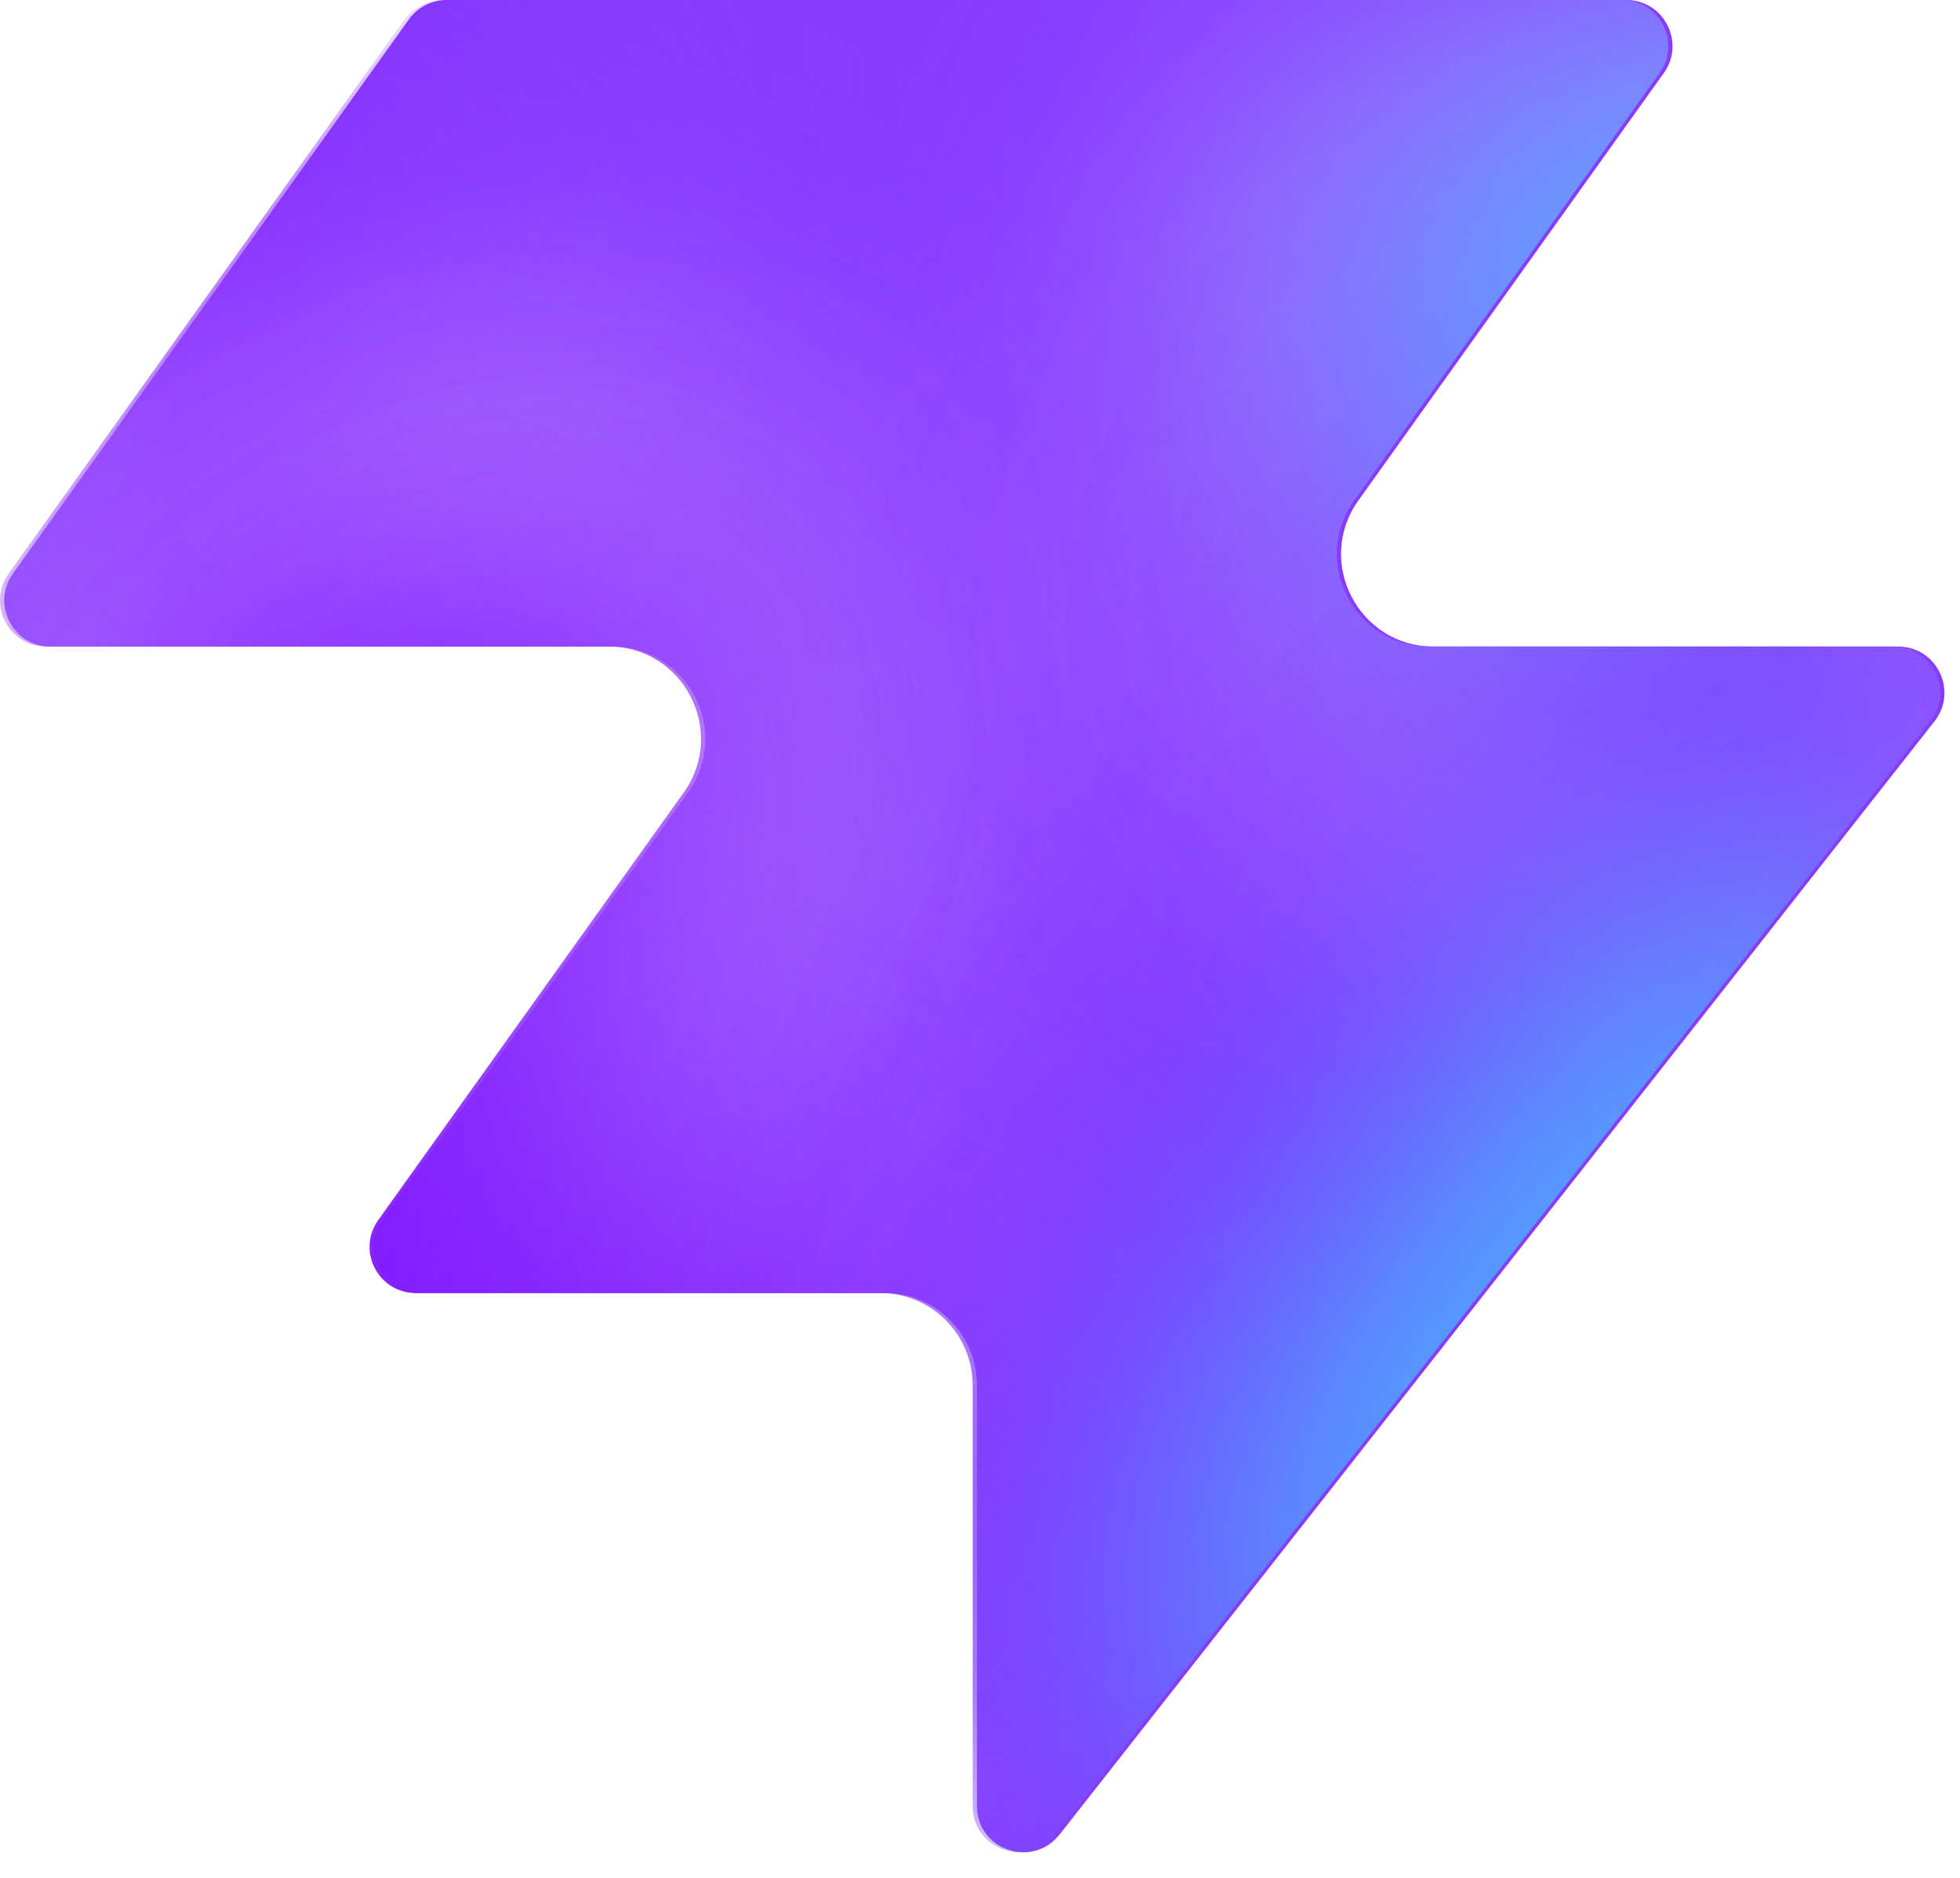
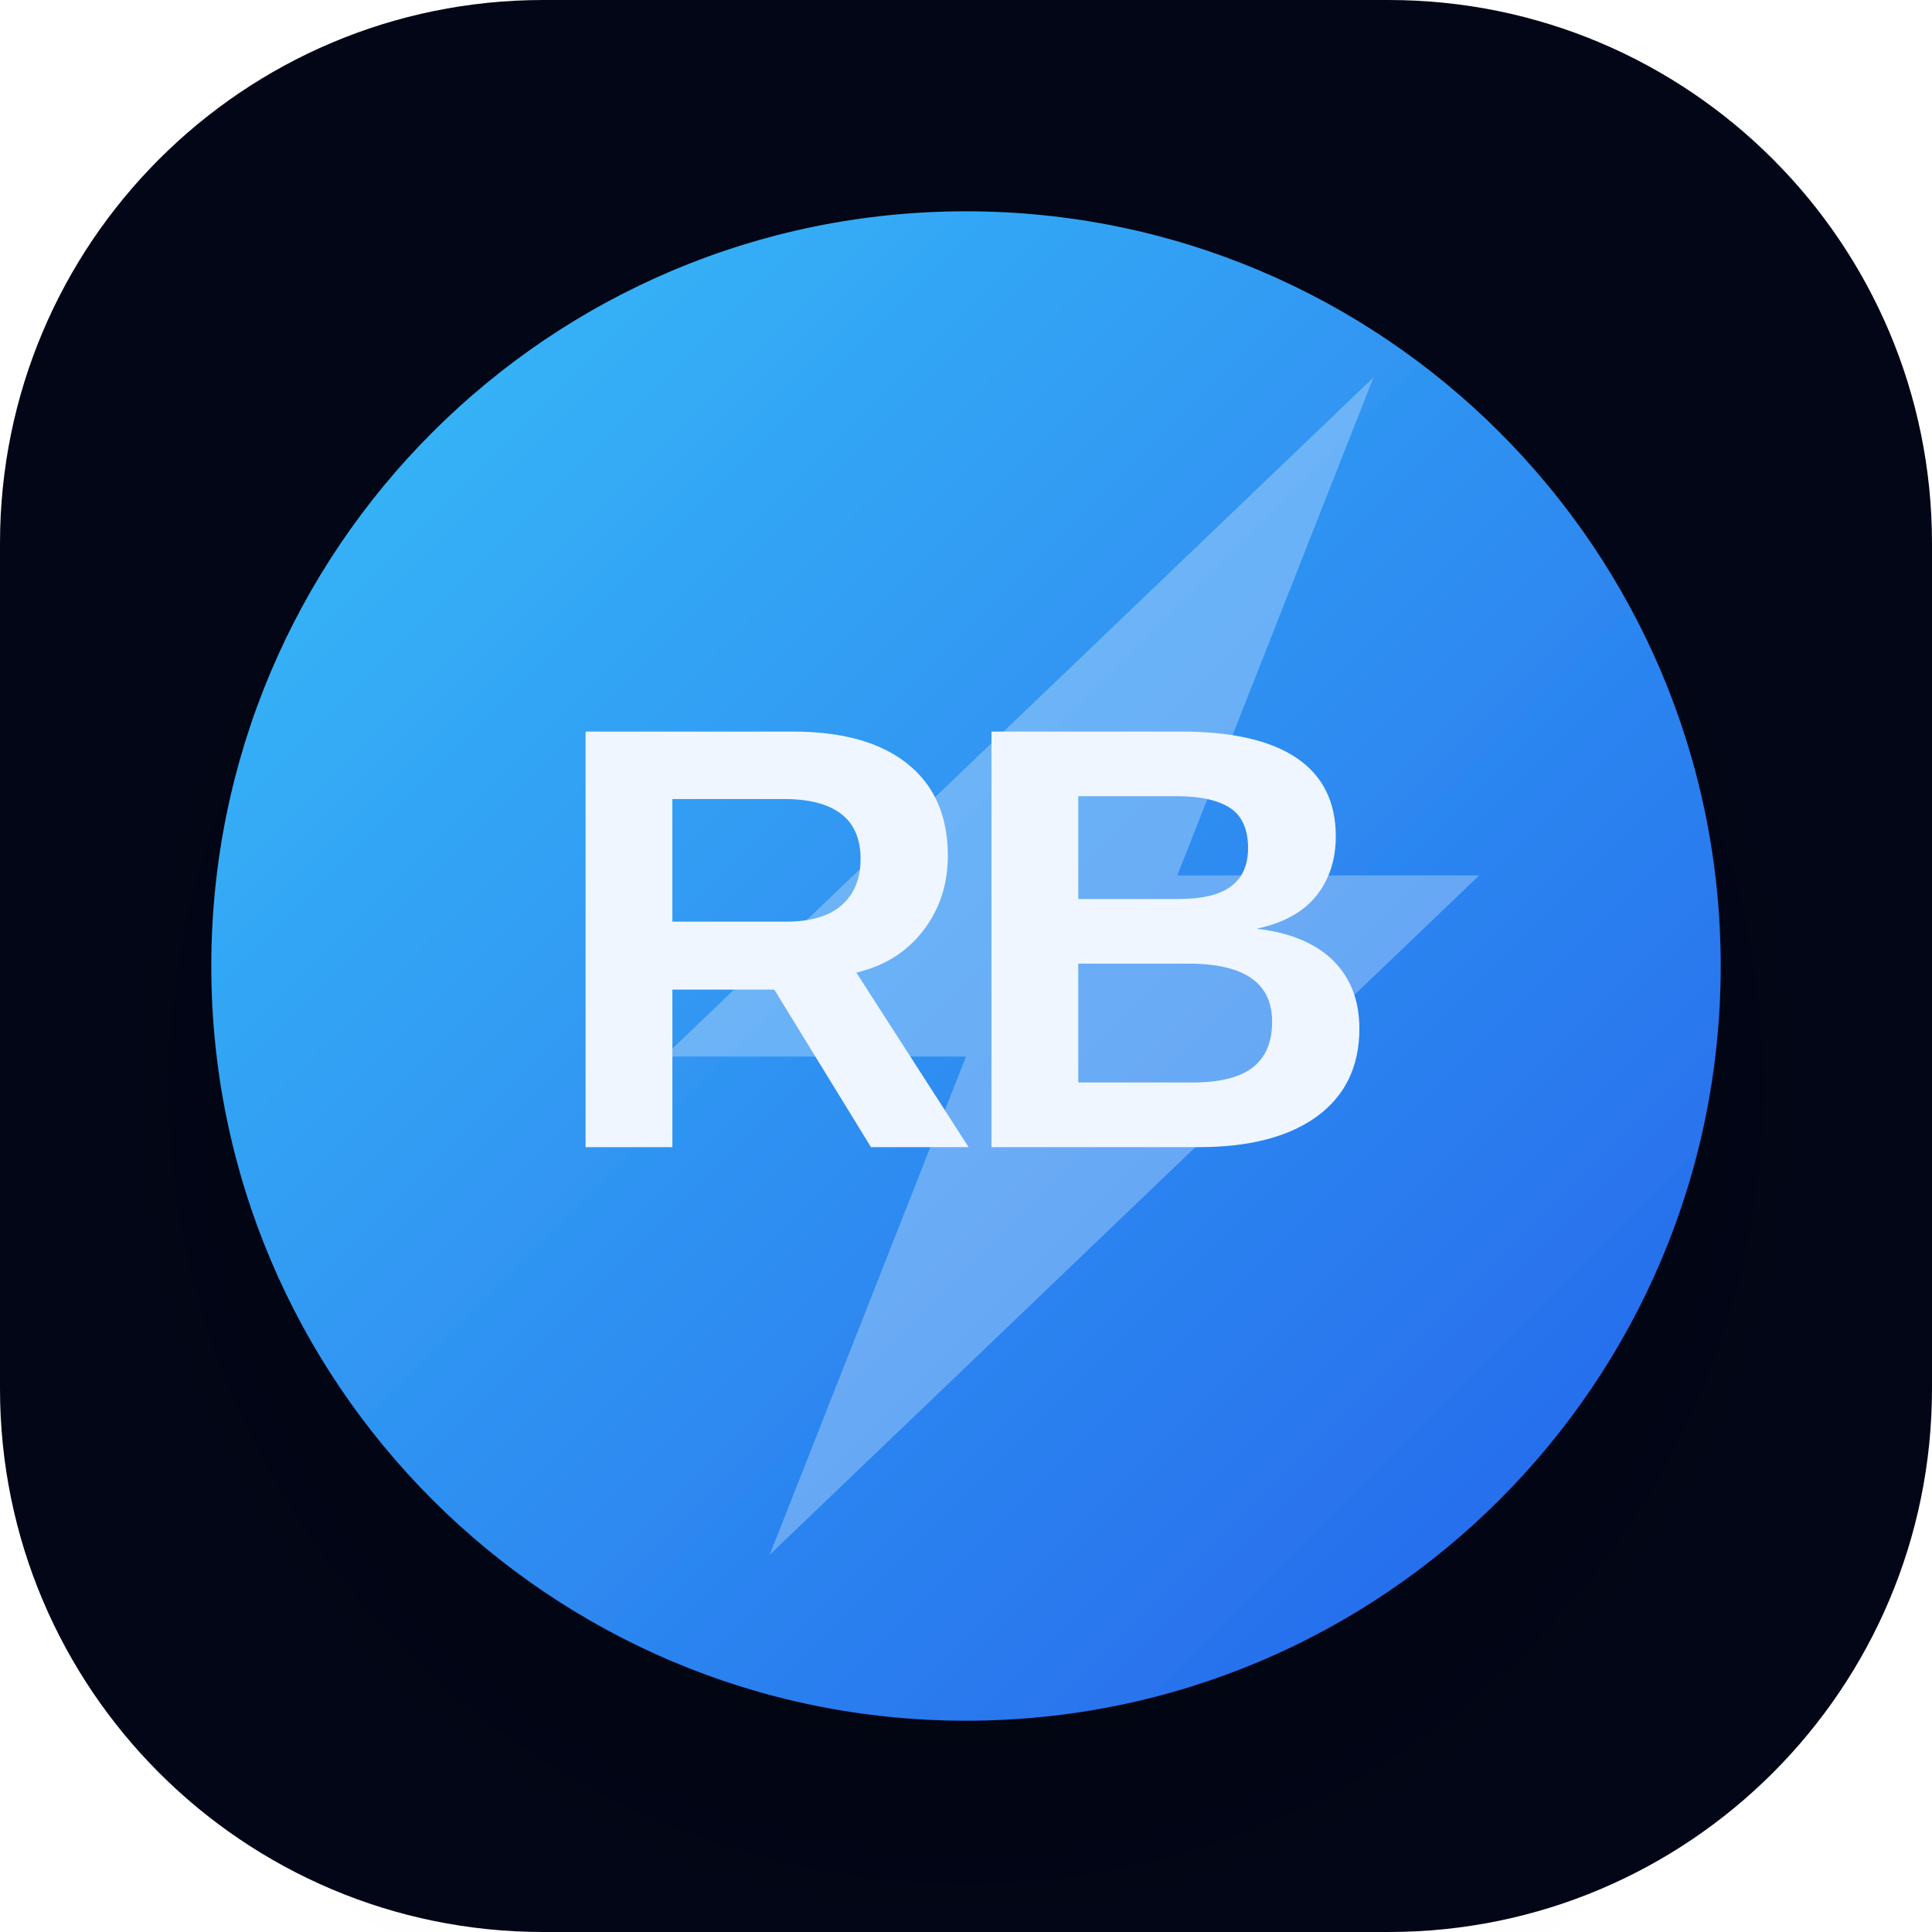
- <svg xmlns="http://www.w3.org/2000/svg" width="48" height="46" fill="none" viewBox="0 0 48 46">
-   <path fill="#863bff" d="M25.946 44.938c-.664.845-2.021.375-2.021-.698V33.937a2.26 2.26 0 0 0-2.262-2.262H10.287c-.92 0-1.456-1.04-.92-1.788l7.48-10.471c1.07-1.497 0-3.578-1.842-3.578H1.237c-.92 0-1.456-1.04-.92-1.788L10.013.474c.214-.297.556-.474.92-.474h28.894c.92 0 1.456 1.04.92 1.788l-7.48 10.471c-1.07 1.498 0 3.579 1.842 3.579h11.377c.943 0 1.473 1.088.89 1.83L25.947 44.94z" style="fill:#863bff;fill:color(display-p3 .525 .23 1);fill-opacity:1" />
-   <mask id="a" width="48" height="46" x="0" y="0" maskUnits="userSpaceOnUse" style="mask-type:alpha">
-     <path fill="#000" d="M25.842 44.938c-.664.844-2.021.375-2.021-.698V33.937a2.26 2.26 0 0 0-2.262-2.262H10.183c-.92 0-1.456-1.04-.92-1.788l7.48-10.471c1.07-1.498 0-3.579-1.842-3.579H1.133c-.92 0-1.456-1.04-.92-1.787L9.91.473c.214-.297.556-.474.92-.474h28.894c.92 0 1.456 1.04.92 1.788l-7.48 10.471c-1.07 1.498 0 3.578 1.842 3.578h11.377c.943 0 1.473 1.088.89 1.832L25.843 44.94z" style="fill:#000;fill-opacity:1" />
-   </mask>
-   <g mask="url(#a)">
-     <g filter="url(#b)">
-       <ellipse cx="5.508" cy="14.704" fill="#ede6ff" rx="5.508" ry="14.704" style="fill:#ede6ff;fill:color(display-p3 .927 .903 1);fill-opacity:1" transform="matrix(.00324 1 1 -.00324 -4.47 31.516)" />
-     </g>
-     <g filter="url(#c)">
-       <ellipse cx="10.399" cy="29.851" fill="#ede6ff" rx="10.399" ry="29.851" style="fill:#ede6ff;fill:color(display-p3 .927 .903 1);fill-opacity:1" transform="matrix(.00324 1 1 -.00324 -39.328 7.883)" />
-     </g>
-     <g filter="url(#d)">
-       <ellipse cx="5.508" cy="30.487" fill="#7e14ff" rx="5.508" ry="30.487" style="fill:#7e14ff;fill:color(display-p3 .492 .077 1);fill-opacity:1" transform="rotate(89.814 -25.913 -14.639)scale(1 -1)" />
-     </g>
-     <g filter="url(#e)">
-       <ellipse cx="5.508" cy="30.599" fill="#7e14ff" rx="5.508" ry="30.599" style="fill:#7e14ff;fill:color(display-p3 .492 .077 1);fill-opacity:1" transform="rotate(89.814 -32.644 -3.334)scale(1 -1)" />
-     </g>
-     <g filter="url(#f)">
-       <ellipse cx="5.508" cy="30.599" fill="#7e14ff" rx="5.508" ry="30.599" style="fill:#7e14ff;fill:color(display-p3 .492 .077 1);fill-opacity:1" transform="matrix(.00324 1 1 -.00324 -34.34 30.47)" />
-     </g>
-     <g filter="url(#g)">
-       <ellipse cx="14.072" cy="22.078" fill="#ede6ff" rx="14.072" ry="22.078" style="fill:#ede6ff;fill:color(display-p3 .927 .903 1);fill-opacity:1" transform="rotate(93.35 24.506 48.493)scale(-1 1)" />
-     </g>
-     <g filter="url(#h)">
-       <ellipse cx="3.47" cy="21.501" fill="#7e14ff" rx="3.47" ry="21.501" style="fill:#7e14ff;fill:color(display-p3 .492 .077 1);fill-opacity:1" transform="rotate(89.009 28.708 47.59)scale(-1 1)" />
-     </g>
-     <g filter="url(#i)">
-       <ellipse cx="3.47" cy="21.501" fill="#7e14ff" rx="3.47" ry="21.501" style="fill:#7e14ff;fill:color(display-p3 .492 .077 1);fill-opacity:1" transform="rotate(89.009 28.708 47.59)scale(-1 1)" />
-     </g>
-     <g filter="url(#j)">
-       <ellipse cx=".387" cy="8.972" fill="#7e14ff" rx="4.407" ry="29.108" style="fill:#7e14ff;fill:color(display-p3 .492 .077 1);fill-opacity:1" transform="rotate(39.51 .387 8.972)" />
-     </g>
-     <g filter="url(#k)">
-       <ellipse cx="47.523" cy="-6.092" fill="#7e14ff" rx="4.407" ry="29.108" style="fill:#7e14ff;fill:color(display-p3 .492 .077 1);fill-opacity:1" transform="rotate(37.892 47.523 -6.092)" />
-     </g>
-     <g filter="url(#l)">
-       <ellipse cx="41.412" cy="6.333" fill="#47bfff" rx="5.971" ry="9.665" style="fill:#47bfff;fill:color(display-p3 .28 .748 1);fill-opacity:1" transform="rotate(37.892 41.412 6.333)" />
-     </g>
-     <g filter="url(#m)">
-       <ellipse cx="-1.879" cy="38.332" fill="#7e14ff" rx="4.407" ry="29.108" style="fill:#7e14ff;fill:color(display-p3 .492 .077 1);fill-opacity:1" transform="rotate(37.892 -1.88 38.332)" />
-     </g>
-     <g filter="url(#n)">
-       <ellipse cx="-1.879" cy="38.332" fill="#7e14ff" rx="4.407" ry="29.108" style="fill:#7e14ff;fill:color(display-p3 .492 .077 1);fill-opacity:1" transform="rotate(37.892 -1.88 38.332)" />
-     </g>
-     <g filter="url(#o)">
-       <ellipse cx="35.651" cy="29.907" fill="#7e14ff" rx="4.407" ry="29.108" style="fill:#7e14ff;fill:color(display-p3 .492 .077 1);fill-opacity:1" transform="rotate(37.892 35.651 29.907)" />
-     </g>
-     <g filter="url(#p)">
-       <ellipse cx="38.418" cy="32.4" fill="#47bfff" rx="5.971" ry="15.297" style="fill:#47bfff;fill:color(display-p3 .28 .748 1);fill-opacity:1" transform="rotate(37.892 38.418 32.4)" />
-     </g>
-   </g>
+ <svg xmlns="http://www.w3.org/2000/svg" viewBox="0 0 64 64">
  <defs>
-     <filter id="b" width="60.045" height="41.654" x="-19.77" y="16.149" color-interpolation-filters="sRGB" filterUnits="userSpaceOnUse">
-       <feFlood flood-opacity="0" result="BackgroundImageFix" />
-       <feBlend in="SourceGraphic" in2="BackgroundImageFix" result="shape" />
-       <feGaussianBlur result="effect1_foregroundBlur_2002_17158" stdDeviation="7.659" />
-     </filter>
-     <filter id="c" width="90.34" height="51.437" x="-54.613" y="-7.533" color-interpolation-filters="sRGB" filterUnits="userSpaceOnUse">
-       <feFlood flood-opacity="0" result="BackgroundImageFix" />
-       <feBlend in="SourceGraphic" in2="BackgroundImageFix" result="shape" />
-       <feGaussianBlur result="effect1_foregroundBlur_2002_17158" stdDeviation="7.659" />
-     </filter>
-     <filter id="d" width="79.355" height="29.4" x="-49.64" y="2.03" color-interpolation-filters="sRGB" filterUnits="userSpaceOnUse">
-       <feFlood flood-opacity="0" result="BackgroundImageFix" />
-       <feBlend in="SourceGraphic" in2="BackgroundImageFix" result="shape" />
-       <feGaussianBlur result="effect1_foregroundBlur_2002_17158" stdDeviation="4.596" />
-     </filter>
-     <filter id="e" width="79.579" height="29.4" x="-45.045" y="20.029" color-interpolation-filters="sRGB" filterUnits="userSpaceOnUse">
-       <feFlood flood-opacity="0" result="BackgroundImageFix" />
-       <feBlend in="SourceGraphic" in2="BackgroundImageFix" result="shape" />
-       <feGaussianBlur result="effect1_foregroundBlur_2002_17158" stdDeviation="4.596" />
-     </filter>
-     <filter id="f" width="79.579" height="29.4" x="-43.513" y="21.178" color-interpolation-filters="sRGB" filterUnits="userSpaceOnUse">
-       <feFlood flood-opacity="0" result="BackgroundImageFix" />
-       <feBlend in="SourceGraphic" in2="BackgroundImageFix" result="shape" />
-       <feGaussianBlur result="effect1_foregroundBlur_2002_17158" stdDeviation="4.596" />
-     </filter>
-     <filter id="g" width="74.749" height="58.852" x="15.756" y="-17.901" color-interpolation-filters="sRGB" filterUnits="userSpaceOnUse">
-       <feFlood flood-opacity="0" result="BackgroundImageFix" />
-       <feBlend in="SourceGraphic" in2="BackgroundImageFix" result="shape" />
-       <feGaussianBlur result="effect1_foregroundBlur_2002_17158" stdDeviation="7.659" />
-     </filter>
-     <filter id="h" width="61.377" height="25.362" x="23.548" y="2.284" color-interpolation-filters="sRGB" filterUnits="userSpaceOnUse">
-       <feFlood flood-opacity="0" result="BackgroundImageFix" />
-       <feBlend in="SourceGraphic" in2="BackgroundImageFix" result="shape" />
-       <feGaussianBlur result="effect1_foregroundBlur_2002_17158" stdDeviation="4.596" />
-     </filter>
-     <filter id="i" width="61.377" height="25.362" x="23.548" y="2.284" color-interpolation-filters="sRGB" filterUnits="userSpaceOnUse">
-       <feFlood flood-opacity="0" result="BackgroundImageFix" />
-       <feBlend in="SourceGraphic" in2="BackgroundImageFix" result="shape" />
-       <feGaussianBlur result="effect1_foregroundBlur_2002_17158" stdDeviation="4.596" />
-     </filter>
-     <filter id="j" width="56.045" height="63.649" x="-27.636" y="-22.853" color-interpolation-filters="sRGB" filterUnits="userSpaceOnUse">
-       <feFlood flood-opacity="0" result="BackgroundImageFix" />
-       <feBlend in="SourceGraphic" in2="BackgroundImageFix" result="shape" />
-       <feGaussianBlur result="effect1_foregroundBlur_2002_17158" stdDeviation="4.596" />
-     </filter>
-     <filter id="k" width="54.814" height="64.646" x="20.116" y="-38.415" color-interpolation-filters="sRGB" filterUnits="userSpaceOnUse">
-       <feFlood flood-opacity="0" result="BackgroundImageFix" />
-       <feBlend in="SourceGraphic" in2="BackgroundImageFix" result="shape" />
-       <feGaussianBlur result="effect1_foregroundBlur_2002_17158" stdDeviation="4.596" />
-     </filter>
-     <filter id="l" width="33.541" height="35.313" x="24.641" y="-11.323" color-interpolation-filters="sRGB" filterUnits="userSpaceOnUse">
-       <feFlood flood-opacity="0" result="BackgroundImageFix" />
-       <feBlend in="SourceGraphic" in2="BackgroundImageFix" result="shape" />
-       <feGaussianBlur result="effect1_foregroundBlur_2002_17158" stdDeviation="4.596" />
-     </filter>
-     <filter id="m" width="54.814" height="64.646" x="-29.286" y="6.009" color-interpolation-filters="sRGB" filterUnits="userSpaceOnUse">
-       <feFlood flood-opacity="0" result="BackgroundImageFix" />
-       <feBlend in="SourceGraphic" in2="BackgroundImageFix" result="shape" />
-       <feGaussianBlur result="effect1_foregroundBlur_2002_17158" stdDeviation="4.596" />
-     </filter>
-     <filter id="n" width="54.814" height="64.646" x="-29.286" y="6.009" color-interpolation-filters="sRGB" filterUnits="userSpaceOnUse">
-       <feFlood flood-opacity="0" result="BackgroundImageFix" />
-       <feBlend in="SourceGraphic" in2="BackgroundImageFix" result="shape" />
-       <feGaussianBlur result="effect1_foregroundBlur_2002_17158" stdDeviation="4.596" />
-     </filter>
-     <filter id="o" width="54.814" height="64.646" x="8.244" y="-2.416" color-interpolation-filters="sRGB" filterUnits="userSpaceOnUse">
-       <feFlood flood-opacity="0" result="BackgroundImageFix" />
-       <feBlend in="SourceGraphic" in2="BackgroundImageFix" result="shape" />
-       <feGaussianBlur result="effect1_foregroundBlur_2002_17158" stdDeviation="4.596" />
-     </filter>
-     <filter id="p" width="39.409" height="43.623" x="18.713" y="10.588" color-interpolation-filters="sRGB" filterUnits="userSpaceOnUse">
-       <feFlood flood-opacity="0" result="BackgroundImageFix" />
-       <feBlend in="SourceGraphic" in2="BackgroundImageFix" result="shape" />
-       <feGaussianBlur result="effect1_foregroundBlur_2002_17158" stdDeviation="4.596" />
+     <linearGradient id="bg" x1="8" y1="8" x2="56" y2="56" gradientUnits="userSpaceOnUse">
+       <stop stop-color="#38bdf8" />
+       <stop offset="1" stop-color="#2563eb" />
+     </linearGradient>
+     <filter id="shadow" x="-20%" y="-20%" width="140%" height="140%">
+       <feDropShadow dx="0" dy="4" stdDeviation="4" flood-color="#000" flood-opacity=".25" />
    </filter>
  </defs>
+   <rect width="64" height="64" rx="18" fill="#020617" />
+   <circle cx="32" cy="32" r="25" fill="url(#bg)" filter="url(#shadow)" />
+   <path fill="#dbeafe" d="M45.5 12.5 39 29h10L25.5 51.5 32 35H22l23.5-22.5Z" opacity=".35" />
+   <text x="32" y="38" text-anchor="middle" font-family="Arial, Helvetica, sans-serif" font-size="20" font-weight="900" letter-spacing="-1" fill="#eff6ff">RB</text>
</svg>
